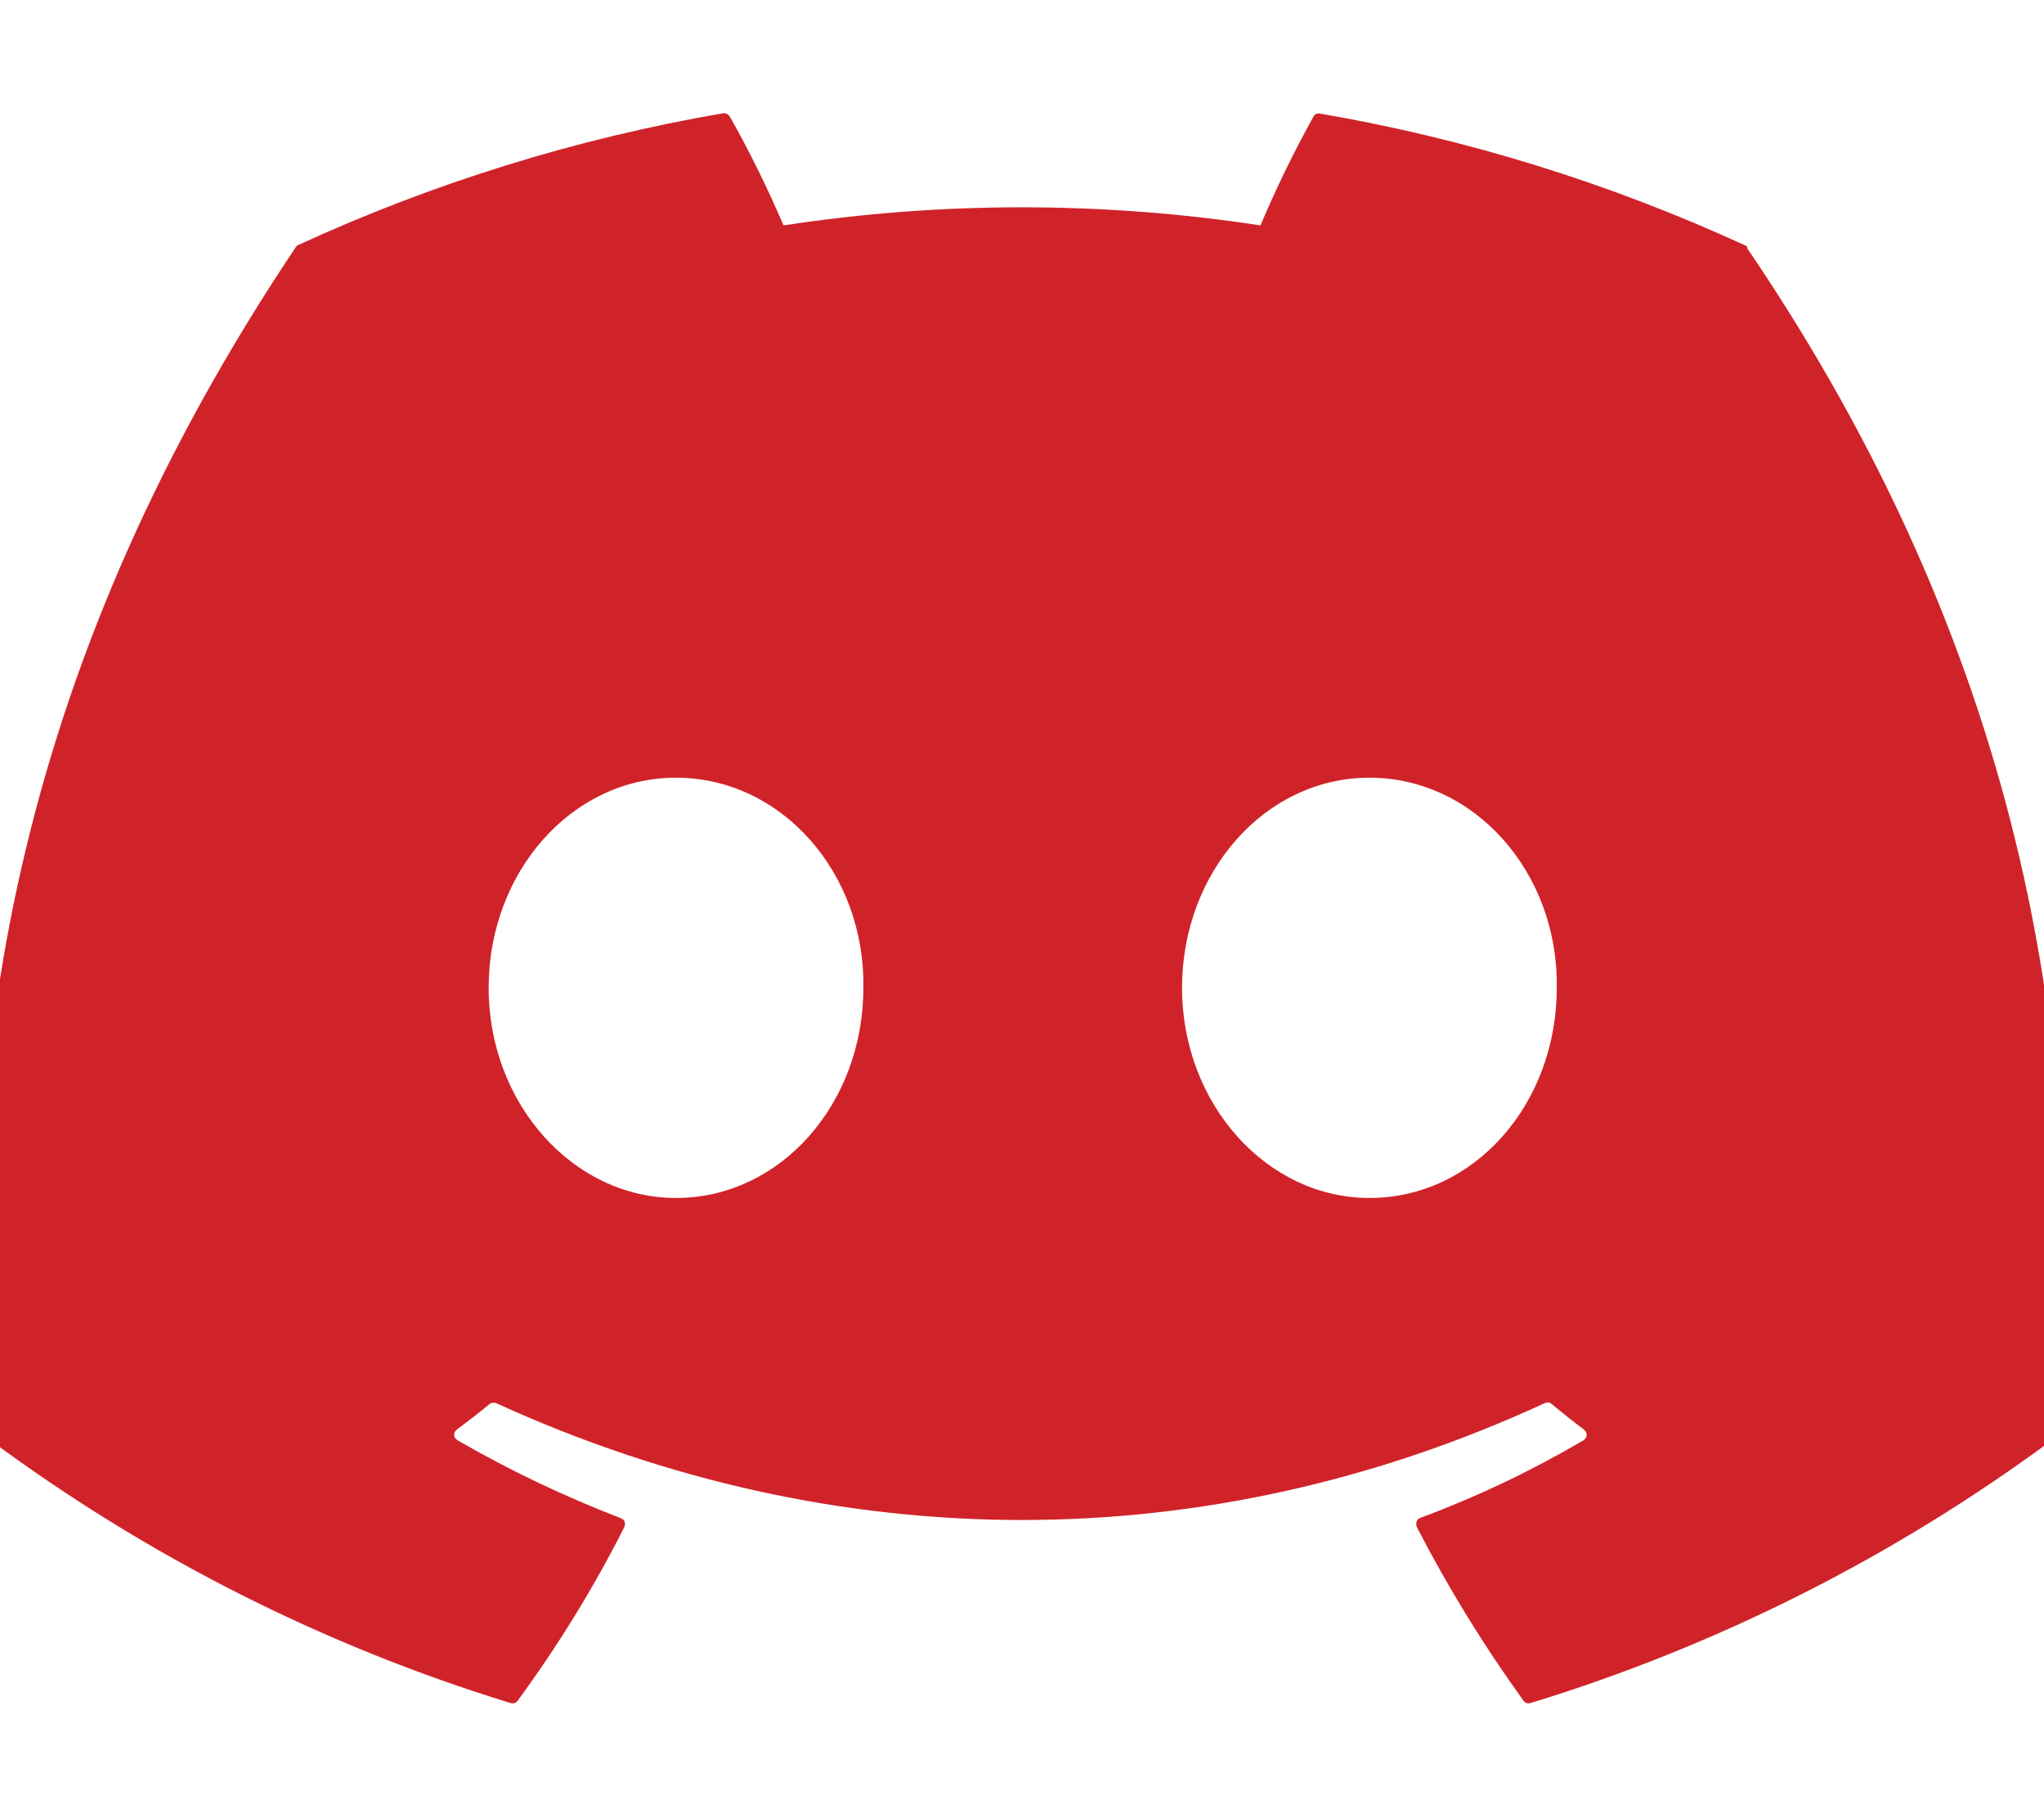
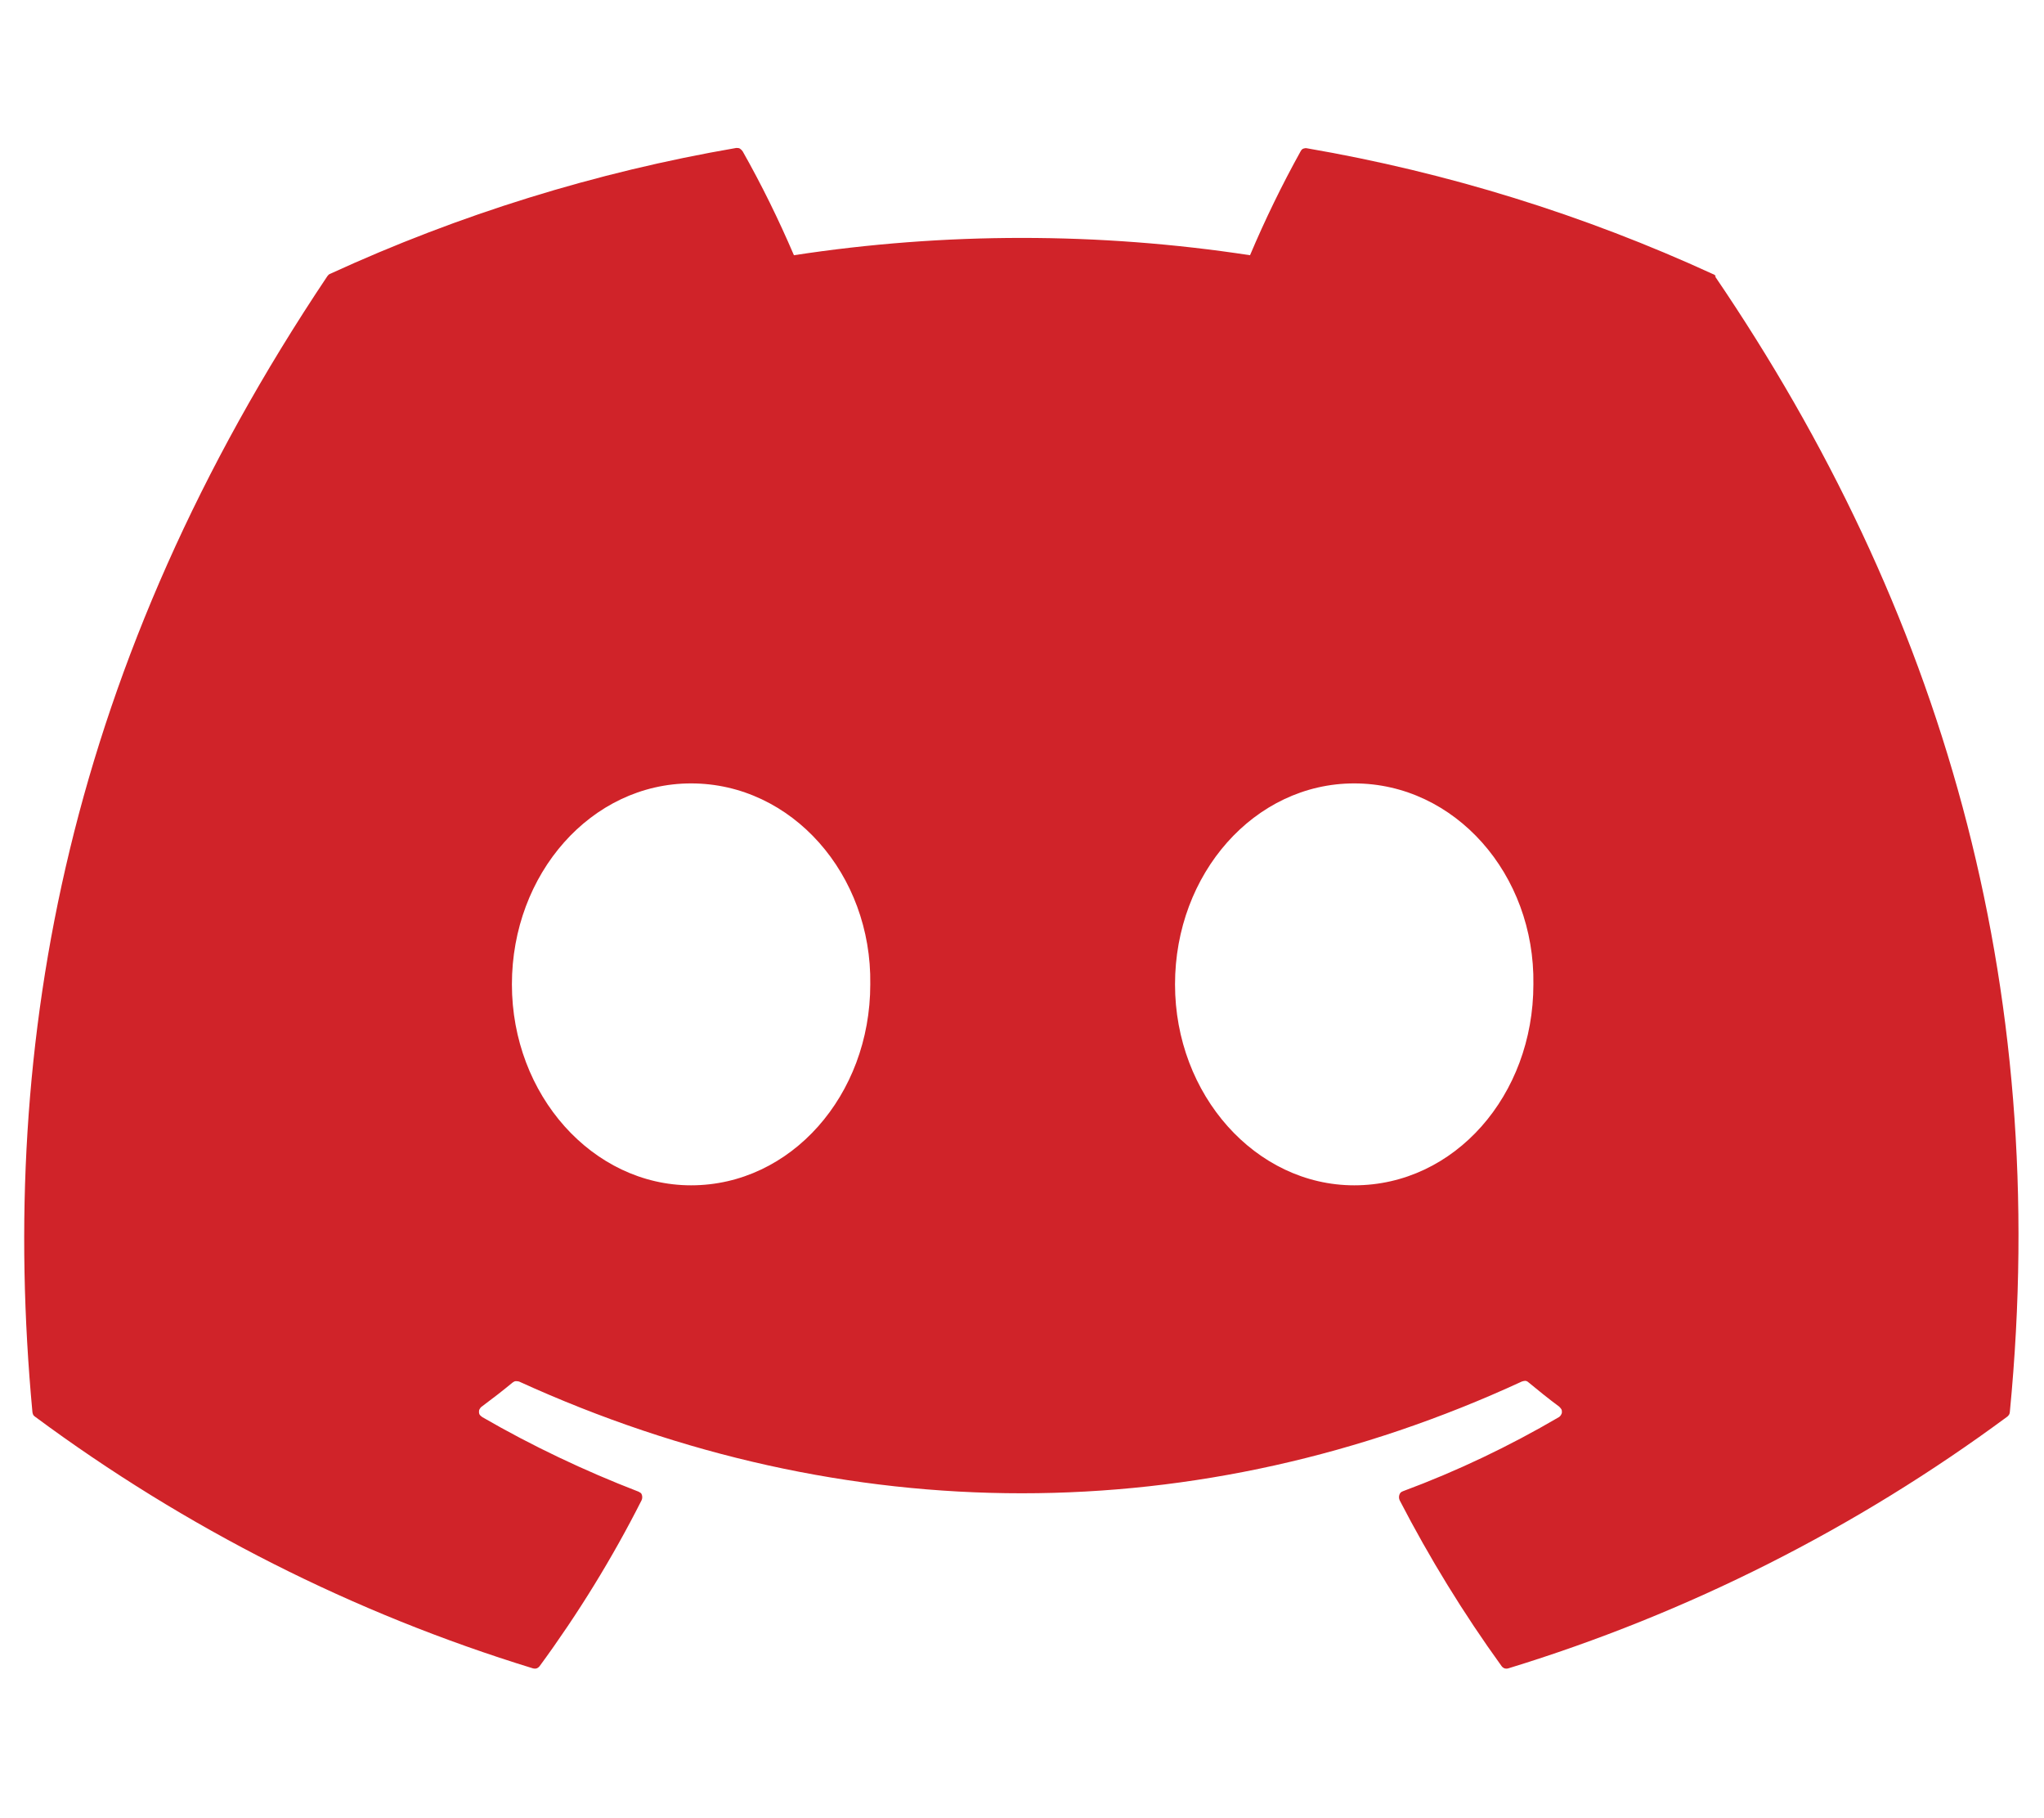
- <svg xmlns="http://www.w3.org/2000/svg" viewBox="0 0 576 512" version="1.1" id="svg1">
+ <svg xmlns="http://www.w3.org/2000/svg" viewBox="0 0 576 512" version="1.1" id="svg1" width="576" height="512">
  <defs id="defs1" />
-   <path d="M492.5 69.8c-.2-.3-.4-.6-.8-.7-38.1-17.5-78.4-30-119.7-37.1-.4-.1-.8 0-1.1 .1s-.6 .4-.8 .8c-5.5 9.9-10.5 20.2-14.9 30.6-44.6-6.8-89.9-6.8-134.4 0-4.5-10.5-9.5-20.7-15.1-30.6-.2-.3-.5-.6-.8-.8s-.7-.2-1.1-.2c-41.3 7.1-81.6 19.6-119.7 37.1-.3 .1-.6 .4-.8 .7-76.2 113.8-97.1 224.9-86.9 334.5 0 .3 .1 .5 .2 .8s.3 .4 .5 .6c44.4 32.9 94 58 146.8 74.2 .4 .1 .8 .1 1.1 0s.7-.4 .9-.7c11.3-15.4 21.4-31.8 30-48.8 .1-.2 .2-.5 .2-.8s0-.5-.1-.8-.2-.5-.4-.6-.4-.3-.7-.4c-15.8-6.1-31.2-13.4-45.9-21.9-.3-.2-.5-.4-.7-.6s-.3-.6-.3-.9 0-.6 .2-.9 .3-.5 .6-.7c3.1-2.3 6.2-4.7 9.1-7.1 .3-.2 .6-.4 .9-.4s.7 0 1 .1c96.2 43.9 200.4 43.9 295.5 0 .3-.1 .7-.2 1-.2s.7 .2 .9 .4c2.9 2.4 6 4.9 9.1 7.2 .2 .2 .4 .4 .6 .7s.2 .6 .2 .9-.1 .6-.3 .9-.4 .5-.6 .6c-14.7 8.6-30 15.9-45.9 21.8-.2 .1-.5 .2-.7 .4s-.3 .4-.4 .7-.1 .5-.1 .8 .1 .5 .2 .8c8.8 17 18.8 33.3 30 48.8 .2 .3 .6 .6 .9 .7s.8 .1 1.1 0c52.9-16.2 102.6-41.3 147.1-74.2 .2-.2 .4-.4 .5-.6s.2-.5 .2-.8c12.3-126.8-20.5-236.9-86.9-334.5zm-302 267.7c-29 0-52.8-26.6-52.8-59.2s23.4-59.2 52.8-59.2c29.7 0 53.3 26.8 52.8 59.2 0 32.7-23.4 59.2-52.8 59.2zm195.4 0c-29 0-52.8-26.6-52.8-59.2s23.4-59.2 52.8-59.2c29.7 0 53.3 26.8 52.8 59.2 0 32.7-23.2 59.2-52.8 59.2z" id="path1" style="fill:#d02329;fill-opacity:1" />
+   <path d="m 483.561,77.927 c -0.191,-0.287 -0.383,-0.574 -0.765,-0.669 -36.436,-16.736 -74.976,-28.69 -114.472,-35.48 -0.383,-0.096 -0.765,0 -1.052,0.096 -0.287,0.096 -0.574,0.383 -0.765,0.765 -5.26,9.468 -10.041,19.318 -14.249,29.264 -42.652,-6.503 -85.974,-6.503 -128.53,0 -4.303,-10.041 -9.085,-19.796 -14.441,-29.264 -0.191,-0.287 -0.478,-0.574 -0.765,-0.765 -0.287,-0.191 -0.669,-0.191 -1.052,-0.191 -39.496,6.79 -78.036,18.744 -114.472,35.48 -0.287,0.096 -0.574,0.383 -0.765,0.669 C 19.359,186.661 -0.628,292.909 9.127,397.723 c 0,0.287 0.096,0.478 0.191,0.765 0.096,0.287 0.287,0.383 0.478,0.574 42.461,31.463 89.895,55.467 140.389,70.96 0.383,0.096 0.765,0.096 1.052,0 0.287,-0.096 0.669,-0.383 0.861,-0.669 10.807,-14.727 20.465,-30.411 28.69,-46.669 0.096,-0.191 0.191,-0.478 0.191,-0.765 0,-0.287 0,-0.478 -0.096,-0.765 -0.096,-0.287 -0.191,-0.478 -0.383,-0.574 -0.191,-0.096 -0.383,-0.287 -0.669,-0.383 -15.11,-5.834 -29.837,-12.815 -43.895,-20.944 -0.287,-0.191 -0.478,-0.383 -0.669,-0.574 -0.191,-0.191 -0.287,-0.574 -0.287,-0.861 0,-0.287 0,-0.574 0.191,-0.861 0.191,-0.287 0.287,-0.478 0.574,-0.669 2.965,-2.2 5.929,-4.495 8.703,-6.79 0.287,-0.191 0.574,-0.383 0.861,-0.383 0.287,0 0.669,0 0.956,0.096 91.999,41.983 191.648,41.983 282.595,0 0.287,-0.096 0.669,-0.191 0.956,-0.191 0.287,0 0.669,0.191 0.861,0.383 2.773,2.295 5.738,4.686 8.703,6.886 0.191,0.191 0.383,0.383 0.574,0.669 0.191,0.287 0.191,0.574 0.191,0.861 0,0.287 -0.096,0.574 -0.287,0.861 -0.191,0.287 -0.383,0.478 -0.574,0.574 -14.058,8.224 -28.69,15.206 -43.895,20.848 -0.191,0.096 -0.478,0.191 -0.669,0.383 -0.191,0.191 -0.287,0.383 -0.383,0.669 -0.096,0.287 -0.096,0.478 -0.096,0.765 0,0.287 0.096,0.478 0.191,0.765 8.416,16.258 17.979,31.846 28.69,46.669 0.191,0.287 0.574,0.574 0.861,0.669 0.287,0.096 0.765,0.096 1.052,0 50.59,-15.493 98.119,-39.496 140.676,-70.96 0.191,-0.191 0.383,-0.383 0.478,-0.574 0.096,-0.191 0.191,-0.478 0.191,-0.765 C 578.142,276.461 546.774,171.169 483.274,77.831 Z M 194.75,333.936 c -27.734,0 -50.494,-25.438 -50.494,-56.615 0,-31.176 22.378,-56.615 50.494,-56.615 28.403,0 50.972,25.63 50.494,56.615 0,31.272 -22.378,56.615 -50.494,56.615 z m 186.866,0 c -27.734,0 -50.494,-25.438 -50.494,-56.615 0,-31.176 22.378,-56.615 50.494,-56.615 28.403,0 50.972,25.63 50.494,56.615 0,31.272 -22.187,56.615 -50.494,56.615 z" id="path1" style="fill:#d02329;fill-opacity:1;stroke-width:0.956" />
</svg>
